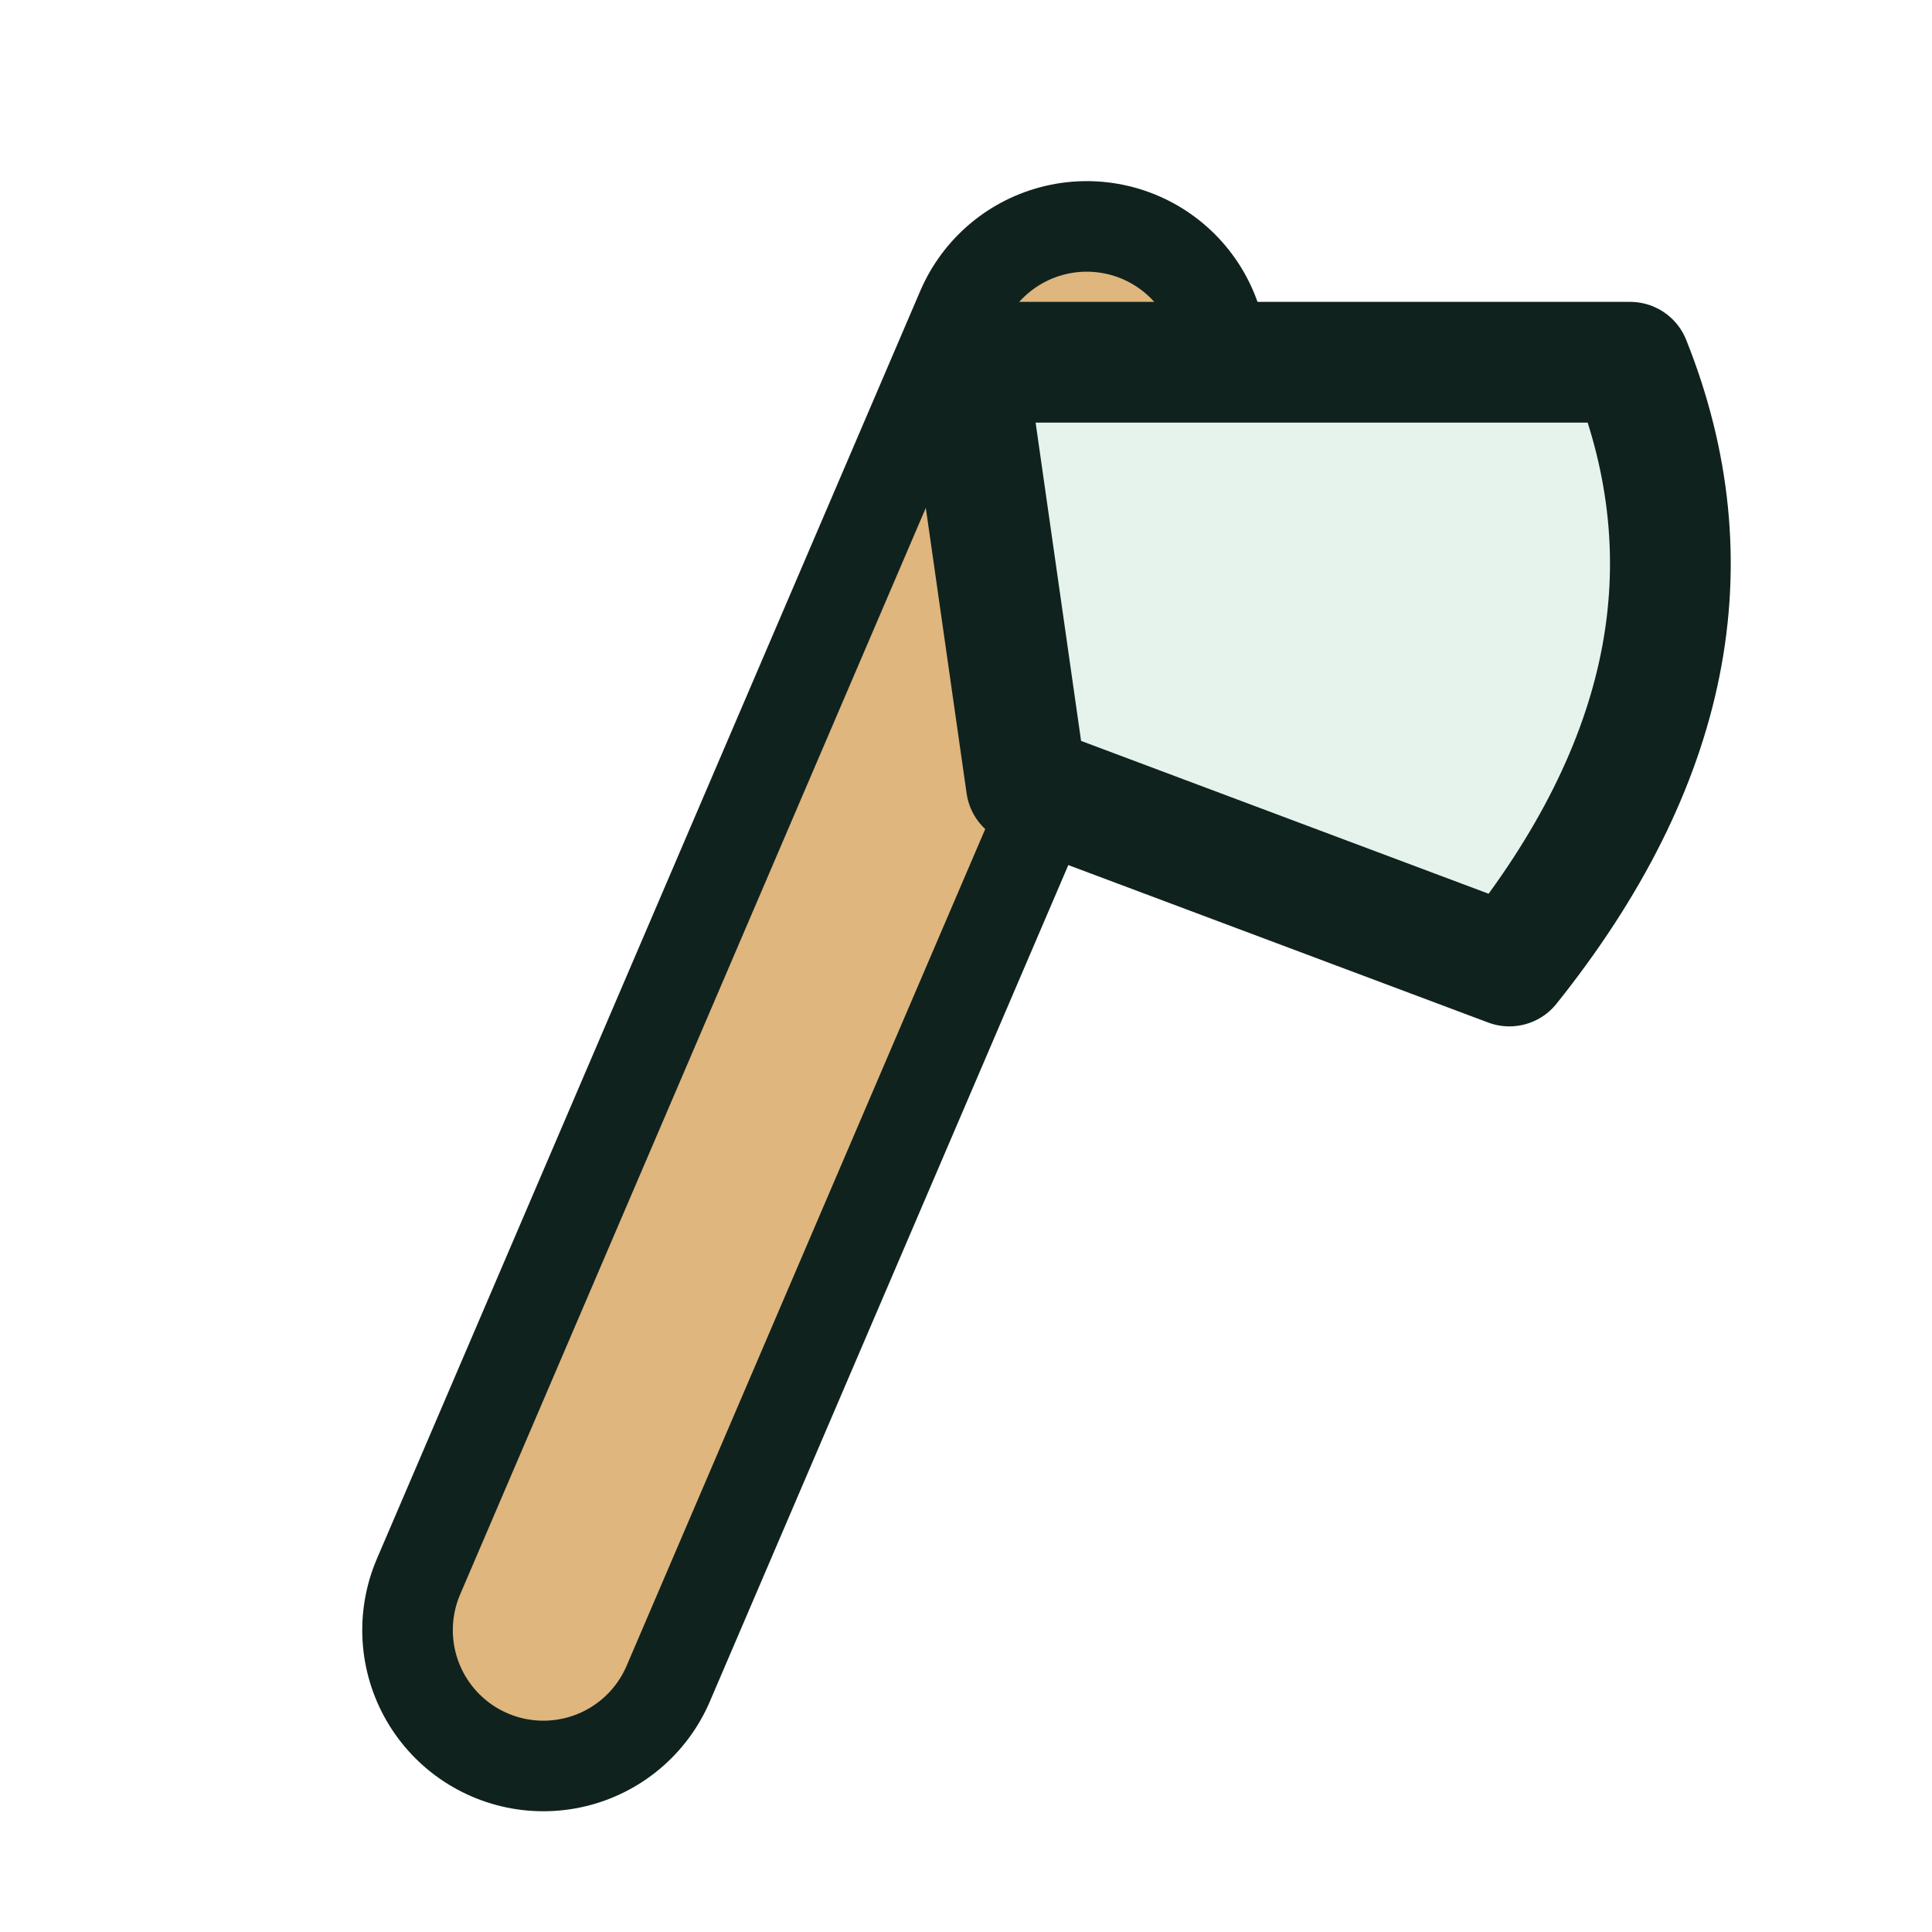
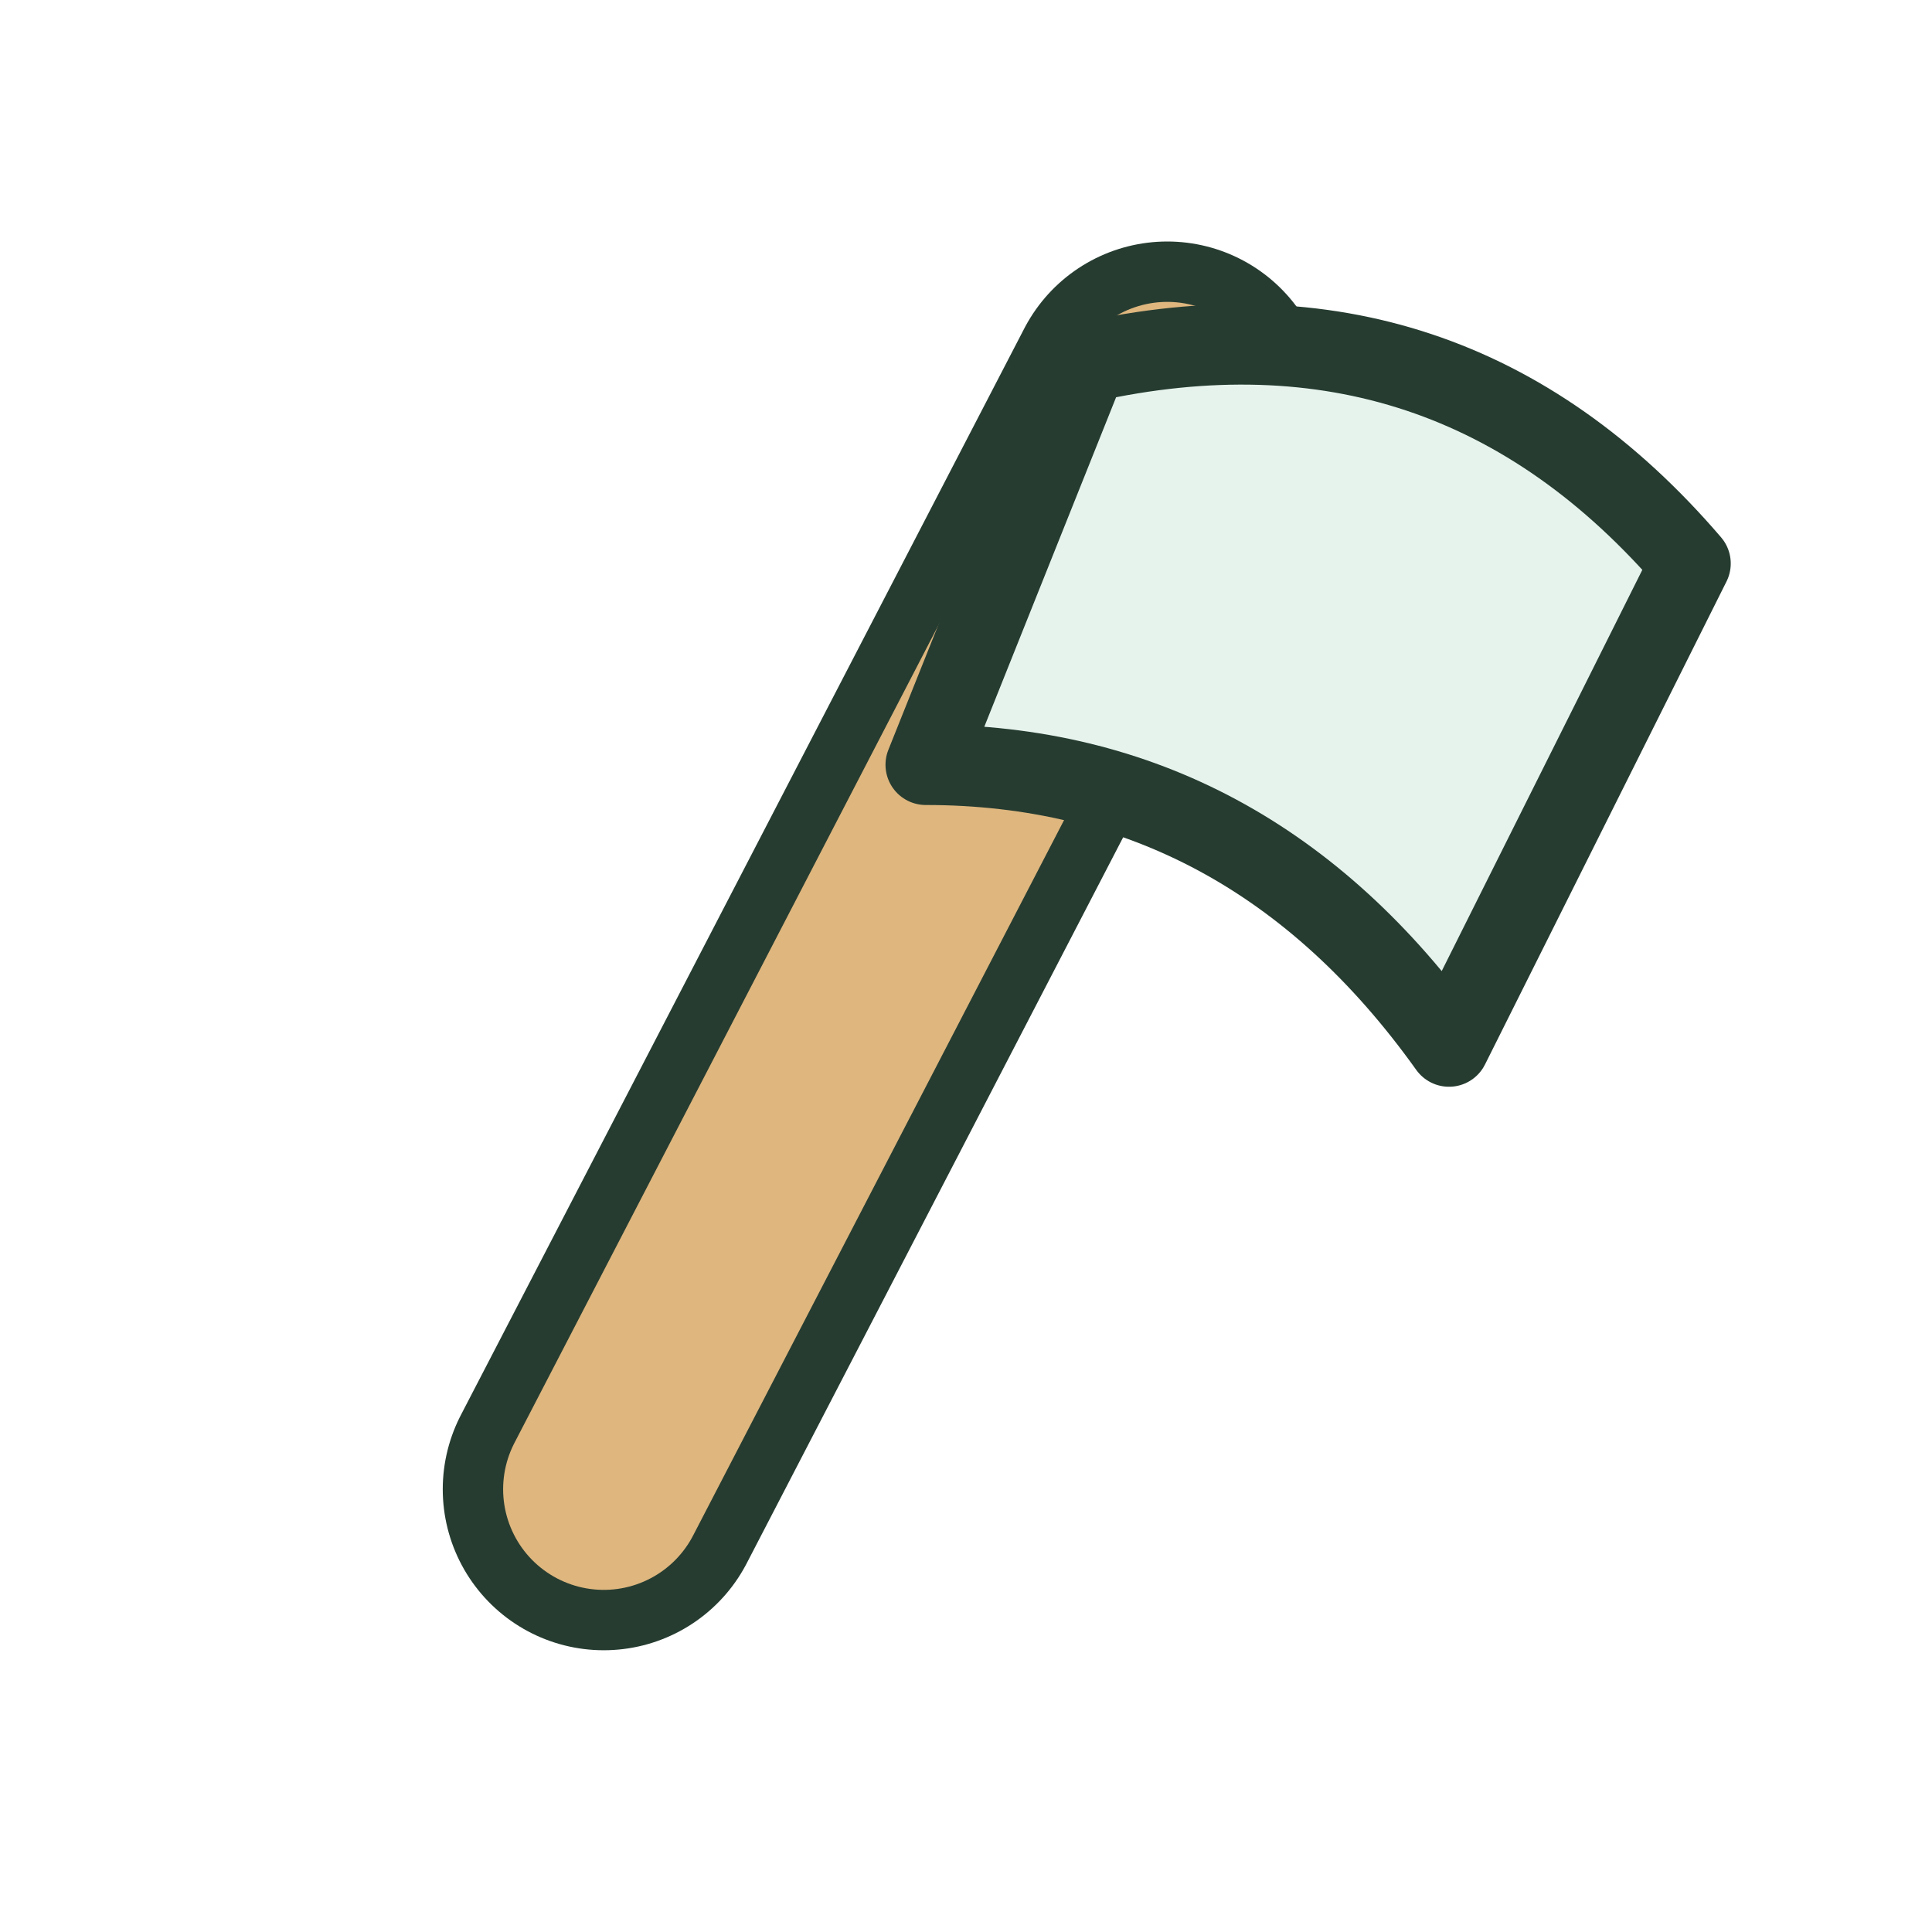
- <svg xmlns="http://www.w3.org/2000/svg" width="32" height="32" viewBox="11 7 30 32">
-   <g stroke="#10221d" stroke-width="2" stroke-linejoin="round">
-     <path d="M19 34L28 13" stroke="#10221d" stroke-width="6" stroke-linecap="round" />
-     <path d="M19 34L28 13" stroke="#deb67e" stroke-width="3" stroke-linecap="round" />
-     <path d="M26 13L37 13Q39 18 35 23L27 20Z" fill="#e6f3ed" />
+ <svg xmlns="http://www.w3.org/2000/svg" width="48" height="48" viewBox="0 0 48 48">
+   <g stroke-linejoin="round" stroke-linecap="round">
+     <path d="M15 37 29 10" stroke="#263c31" stroke-width="8" />
+     <path d="M15 37 29 10" stroke="#deb67e" stroke-width="5" />
+     <path d="M27 9q9-2 15 5l-6 12q-5-7-13-7Z" fill="#e6f3ed" stroke="#263c31" stroke-width="2" />
  </g>
</svg>
